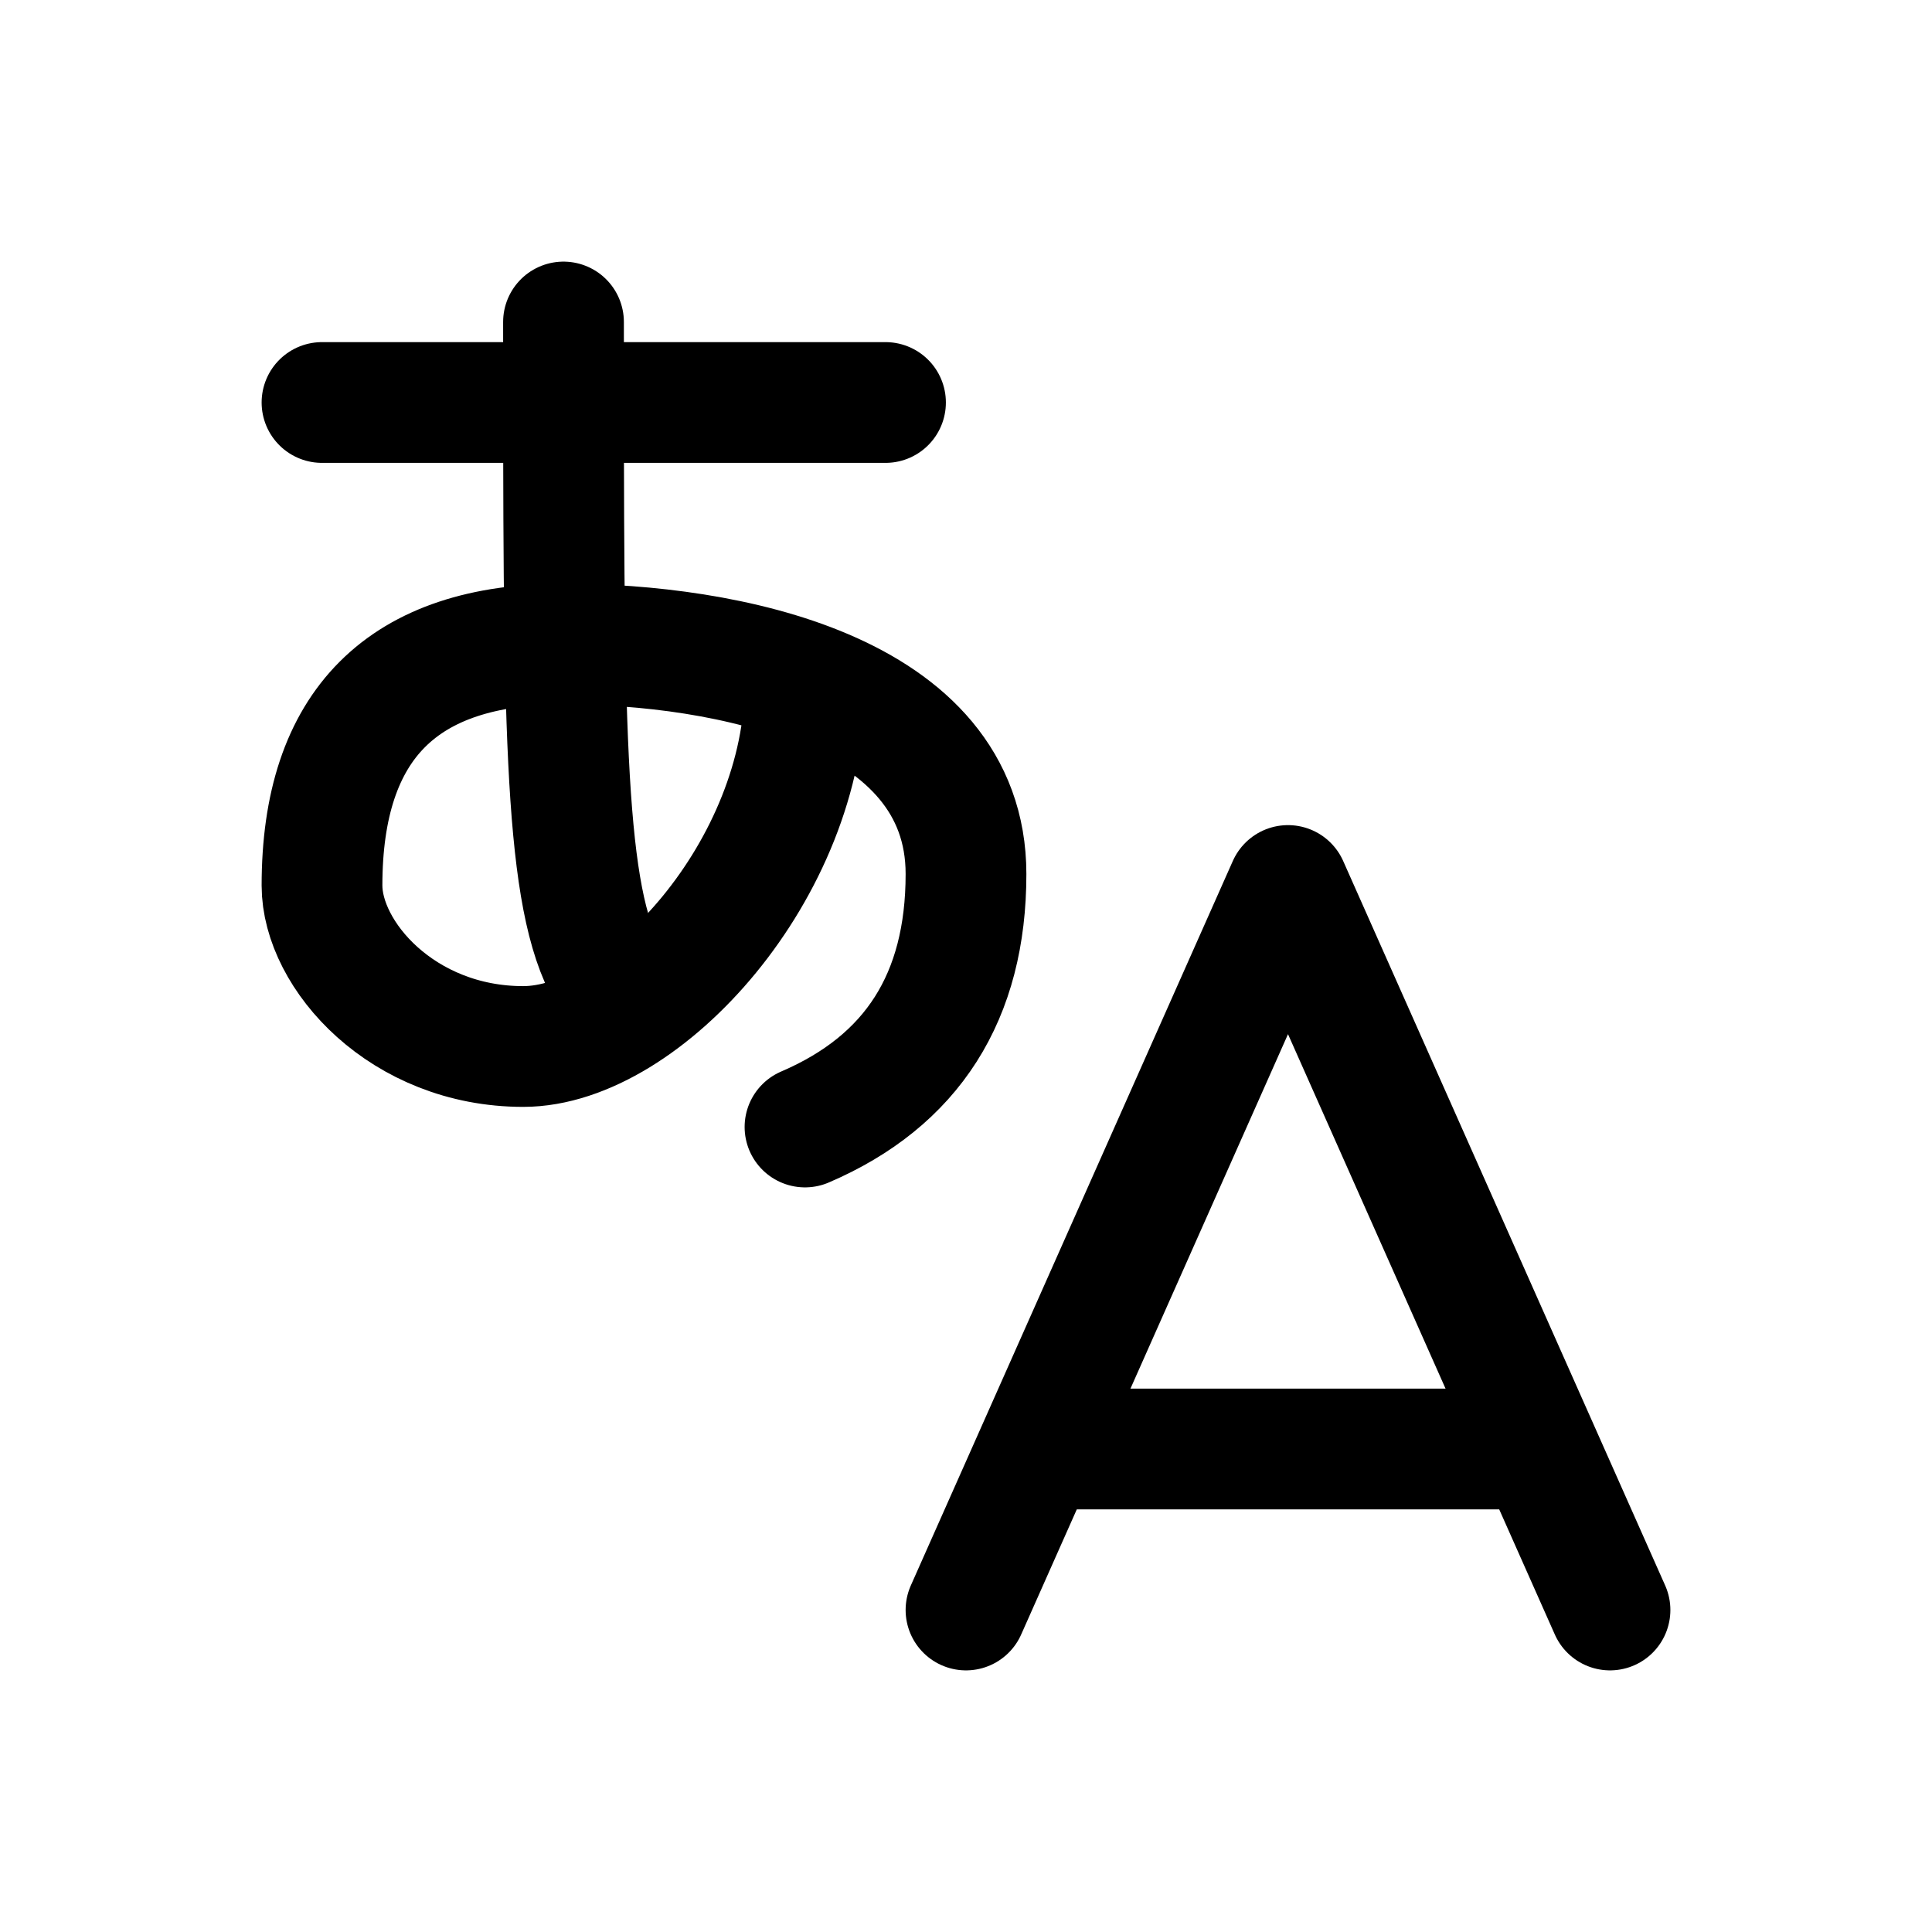
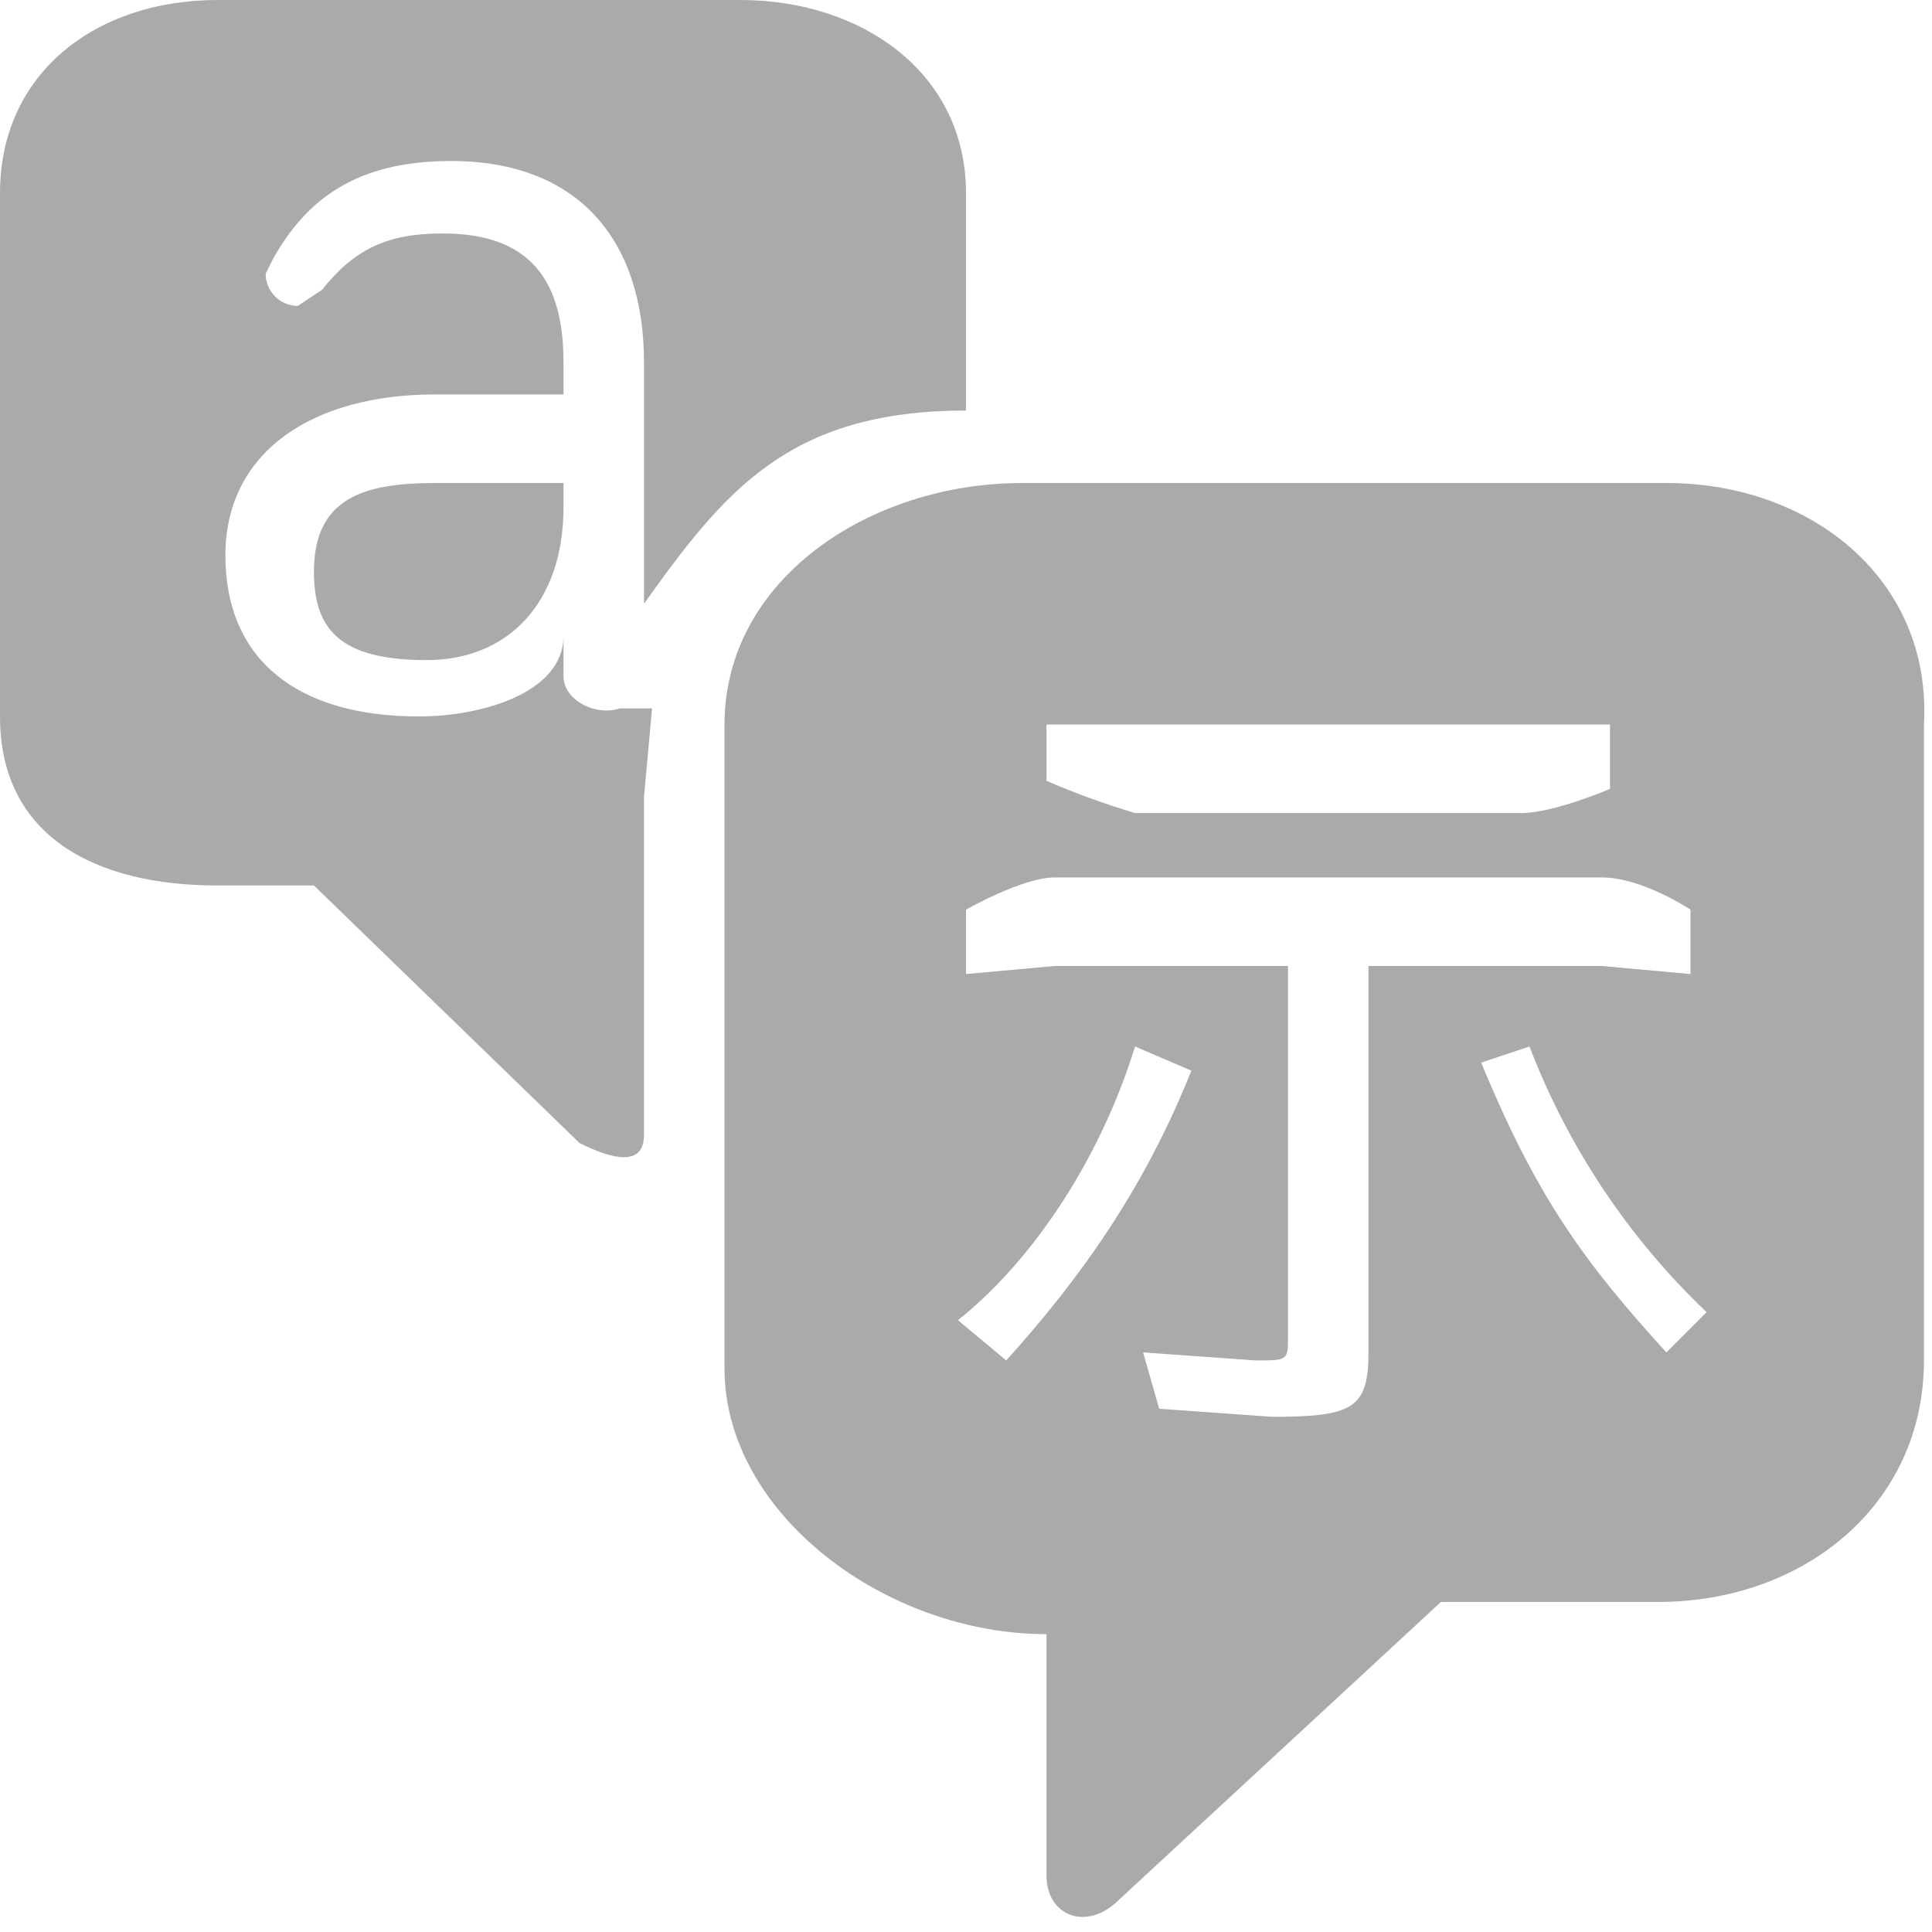
- <svg xmlns="http://www.w3.org/2000/svg" data-icon-name="icon-tabler-language-hiragana" width="24" height="24" viewBox="0 0 24 24" stroke-width="1.5" stroke="currentColor" fill="none" stroke-linecap="round" stroke-linejoin="round">
-   <path stroke="none" d="M0 0h24v24H0z" fill="none" />
-   <path d="M4 5h7" />
-   <path d="M7 4c0 4.846 0 7 .5 8" />
-   <path d="M10 8.5c0 2.286 -2 4.5 -3.5 4.5s-2.5 -1.135 -2.5 -2c0 -2 1 -3 3 -3s5 .57 5 2.857c0 1.524 -.667 2.571 -2 3.143" />
-   <path d="M12 20l4 -9l4 9" />
-   <path d="M19.1 18h-6.2" />
+ <svg xmlns="http://www.w3.org/2000/svg" width="24" height="24" viewBox="0 0 24 24">
+   <path fill="#AAA" d="M5.4 6H7v.3c0 1.2-.7 1.9-1.7 1.9-1.1 0-1.4-.4-1.4-1.1 0-.9.6-1.1 1.5-1.1zm3.8-6H2.7C1.2 0 0 .9 0 2.4v6.5C0 10.4 1.2 11 2.7 11h1.2l3.3 3.2c.4.2.8.3.8-.1V9.9l.1-1.1h-.4c-.3.1-.7-.1-.7-.4v-.5c0 .7-1 1-1.8 1-1.5 0-2.4-.7-2.4-2s1.1-2 2.6-2H7v-.4c0-1-.4-1.6-1.5-1.6-.7 0-1.1.2-1.5.7l-.3.2a.4.4 0 0 1-.4-.4l.1-.2c.4-.7 1-1.2 2.2-1.2C7.2 2 8 3 8 4.5v3c1-1.4 1.8-2.4 4-2.4V2.4C12 .9 10.7 0 9.2 0zm11.5 6h-8C10.8 6 9 7.2 9 9v8c0 1.8 2 3.3 4 3.3v3c0 .5.5.7.9.3l4-3.7h2.7c1.8 0 3.3-1.2 3.3-3V9c.1-1.8-1.4-3-3.2-3zM13 9h7v.8s-.7.3-1.1.3h-4.8a10 10 0 0 1-1.1-.4V9zm-.5 7.9l-.6-.5c1-.8 1.8-2.1 2.2-3.4l.7.3c-.6 1.5-1.4 2.6-2.3 3.6zM17 12v4.8c0 .7-.2.8-1.2.8l-1.4-.1-.2-.7 1.4.1c.4 0 .4 0 .4-.3V12h-2.9l-1.1.1v-.8s.7-.4 1.1-.4h6.8c.5 0 1.1.4 1.1.4v.8l-1.1-.1H17zm3.7 4.8c-1-1.1-1.6-1.9-2.3-3.6l.6-.2a9 9 0 0 0 2.2 3.3l-.5.5z" />
</svg>
